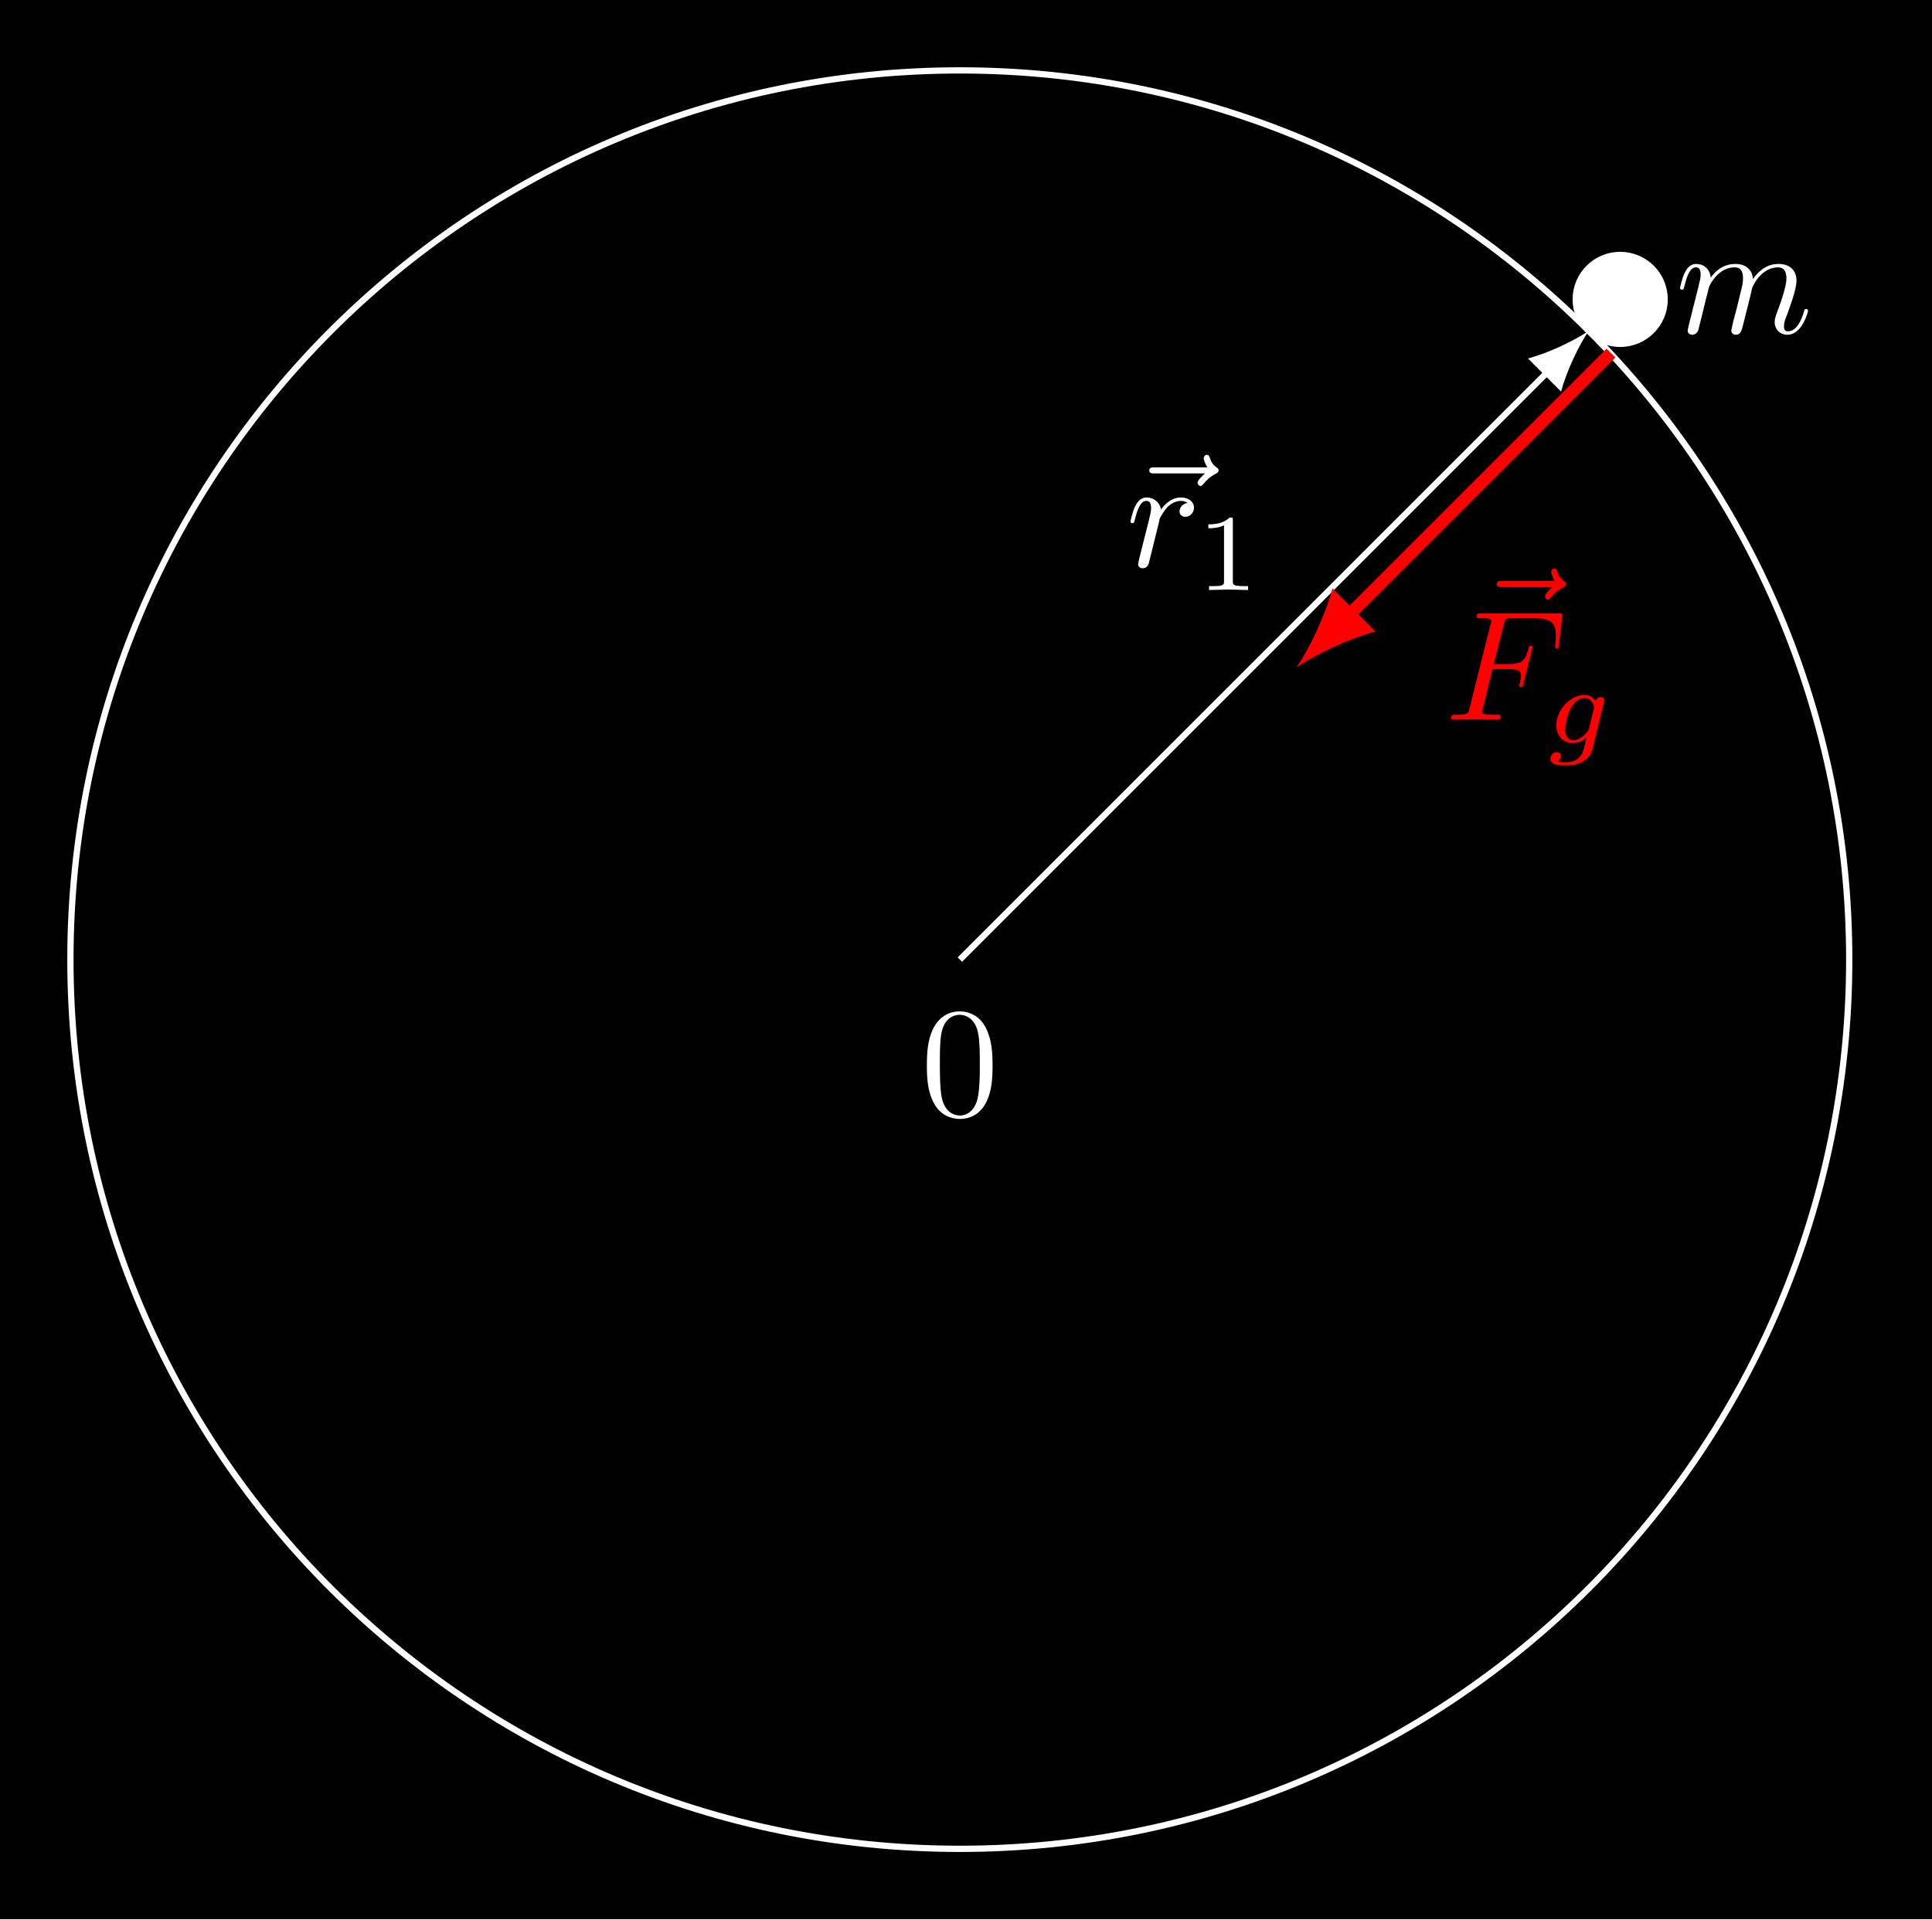
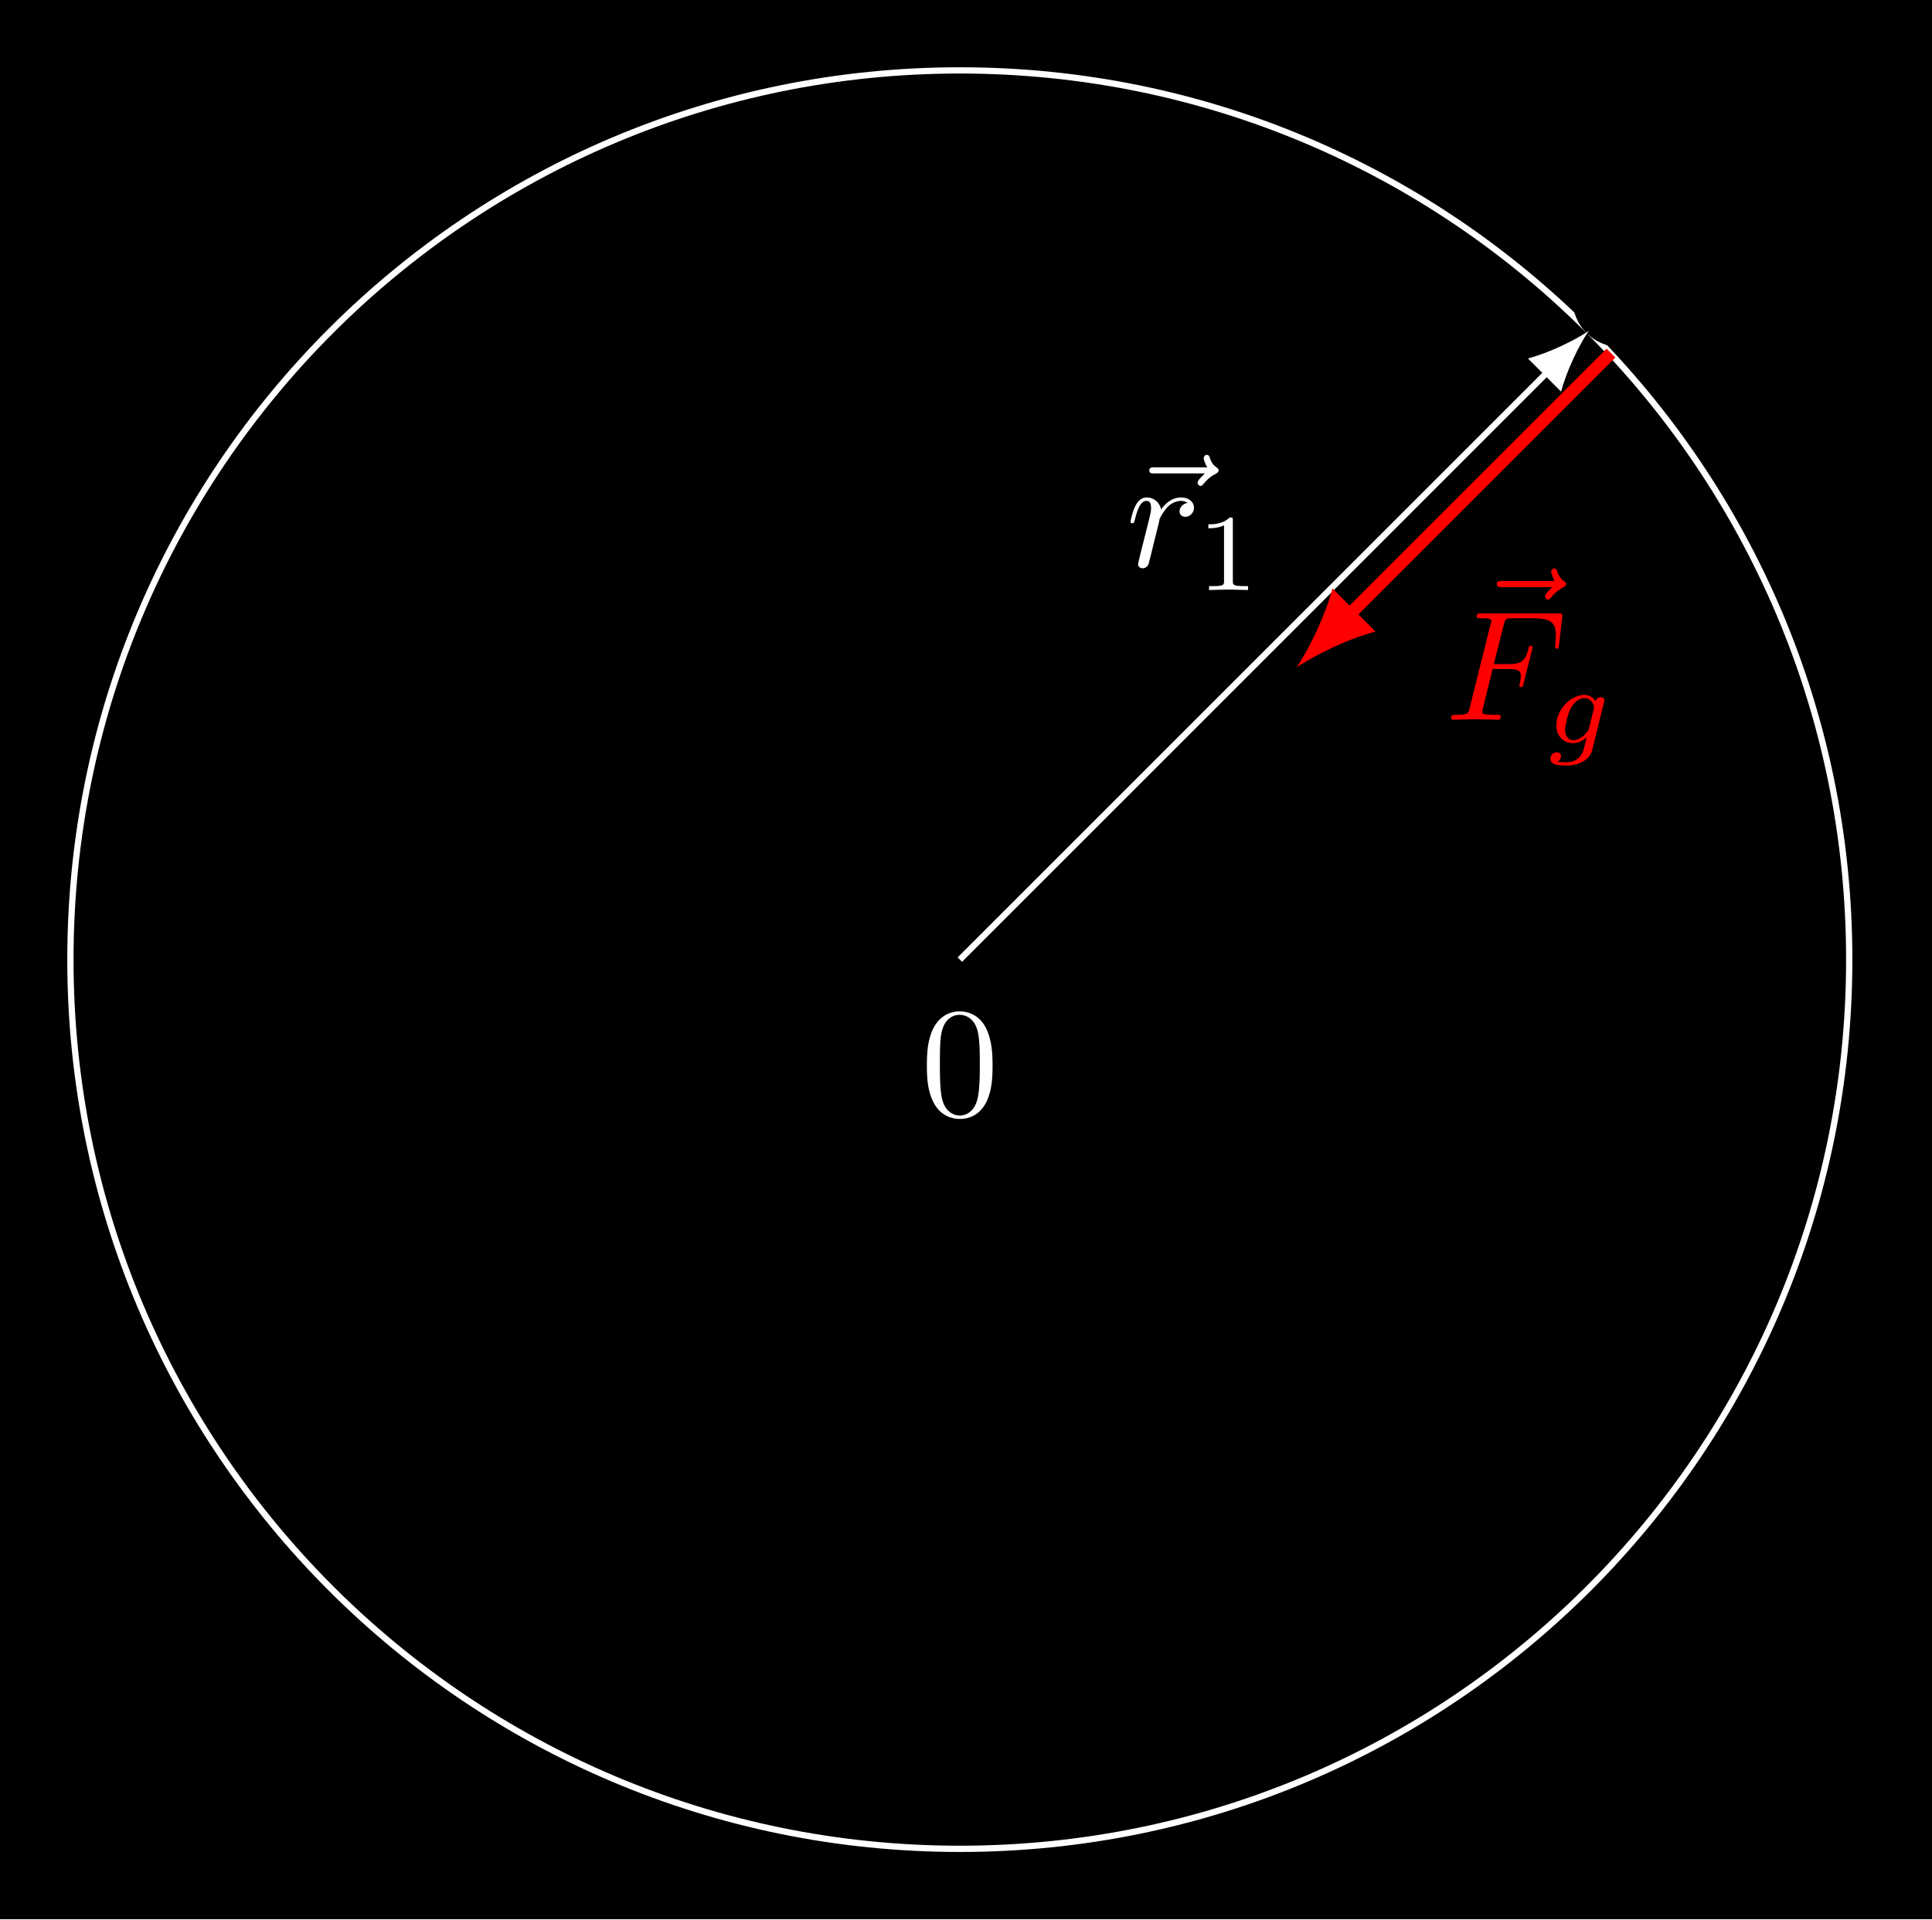
<svg xmlns="http://www.w3.org/2000/svg" xmlns:xlink="http://www.w3.org/1999/xlink" width="123.151pt" height="122.363pt" viewBox="0 0 123.151 122.363" version="1.1">
  <defs>
    <g>
      <symbol overflow="visible" id="glyph0-0">
        <path style="stroke:none;" d="" />
      </symbol>
      <symbol overflow="visible" id="glyph0-1">
        <path style="stroke:none;" d="M 0.875 -0.594 C 0.844 -0.438 0.781 -0.203 0.781 -0.156 C 0.781 0.016 0.922 0.109 1.078 0.109 C 1.203 0.109 1.375 0.031 1.453 -0.172 C 1.453 -0.188 1.578 -0.656 1.641 -0.906 L 1.859 -1.797 C 1.906 -2.031 1.969 -2.25 2.031 -2.469 C 2.062 -2.641 2.141 -2.938 2.156 -2.969 C 2.297 -3.281 2.828 -4.188 3.781 -4.188 C 4.234 -4.188 4.312 -3.812 4.312 -3.484 C 4.312 -3.234 4.25 -2.953 4.172 -2.656 L 3.891 -1.5 L 3.688 -0.75 C 3.656 -0.547 3.562 -0.203 3.562 -0.156 C 3.562 0.016 3.703 0.109 3.844 0.109 C 4.156 0.109 4.219 -0.141 4.297 -0.453 C 4.438 -1.016 4.812 -2.469 4.891 -2.859 C 4.922 -2.984 5.453 -4.188 6.547 -4.188 C 6.969 -4.188 7.078 -3.844 7.078 -3.484 C 7.078 -2.922 6.656 -1.781 6.453 -1.25 C 6.375 -1.016 6.328 -0.906 6.328 -0.703 C 6.328 -0.234 6.672 0.109 7.141 0.109 C 8.078 0.109 8.453 -1.344 8.453 -1.422 C 8.453 -1.531 8.359 -1.531 8.328 -1.531 C 8.234 -1.531 8.234 -1.5 8.188 -1.344 C 8.031 -0.812 7.719 -0.109 7.172 -0.109 C 7 -0.109 6.922 -0.203 6.922 -0.438 C 6.922 -0.688 7.016 -0.922 7.109 -1.141 C 7.297 -1.672 7.719 -2.766 7.719 -3.344 C 7.719 -3.984 7.312 -4.406 6.562 -4.406 C 5.828 -4.406 5.312 -3.969 4.938 -3.438 C 4.938 -3.562 4.906 -3.906 4.625 -4.141 C 4.375 -4.359 4.062 -4.406 3.812 -4.406 C 2.906 -4.406 2.422 -3.766 2.25 -3.531 C 2.203 -4.109 1.781 -4.406 1.328 -4.406 C 0.875 -4.406 0.688 -4.016 0.594 -3.844 C 0.422 -3.484 0.297 -2.906 0.297 -2.875 C 0.297 -2.766 0.391 -2.766 0.406 -2.766 C 0.516 -2.766 0.516 -2.781 0.578 -3 C 0.75 -3.703 0.953 -4.188 1.312 -4.188 C 1.469 -4.188 1.609 -4.109 1.609 -3.734 C 1.609 -3.516 1.578 -3.406 1.453 -2.891 Z M 0.875 -0.594 " />
      </symbol>
      <symbol overflow="visible" id="glyph0-2">
        <path style="stroke:none;" d="M 5.359 -5.938 C 5.219 -5.797 4.891 -5.516 4.891 -5.344 C 4.891 -5.25 4.984 -5.141 5.078 -5.141 C 5.172 -5.141 5.219 -5.219 5.281 -5.281 C 5.391 -5.422 5.625 -5.703 6.062 -5.922 C 6.125 -5.969 6.234 -6.016 6.234 -6.125 C 6.234 -6.234 6.156 -6.281 6.094 -6.328 C 5.875 -6.484 5.766 -6.656 5.688 -6.891 C 5.656 -6.984 5.625 -7.125 5.484 -7.125 C 5.344 -7.125 5.281 -6.984 5.281 -6.906 C 5.281 -6.859 5.359 -6.547 5.516 -6.328 L 2.156 -6.328 C 2 -6.328 1.812 -6.328 1.812 -6.125 C 1.812 -5.938 2 -5.938 2.156 -5.938 Z M 5.359 -5.938 " />
      </symbol>
      <symbol overflow="visible" id="glyph0-3">
        <path style="stroke:none;" d="M 0.875 -0.594 C 0.844 -0.438 0.781 -0.203 0.781 -0.156 C 0.781 0.016 0.922 0.109 1.078 0.109 C 1.203 0.109 1.375 0.031 1.453 -0.172 C 1.469 -0.203 1.797 -1.562 1.844 -1.75 C 1.922 -2.078 2.109 -2.766 2.156 -3.047 C 2.203 -3.172 2.484 -3.641 2.719 -3.859 C 2.797 -3.922 3.094 -4.188 3.516 -4.188 C 3.781 -4.188 3.922 -4.062 3.938 -4.062 C 3.641 -4.016 3.422 -3.781 3.422 -3.516 C 3.422 -3.359 3.531 -3.172 3.797 -3.172 C 4.062 -3.172 4.344 -3.406 4.344 -3.766 C 4.344 -4.109 4.031 -4.406 3.516 -4.406 C 2.875 -4.406 2.438 -3.922 2.25 -3.641 C 2.156 -4.094 1.797 -4.406 1.328 -4.406 C 0.875 -4.406 0.688 -4.016 0.594 -3.844 C 0.422 -3.5 0.297 -2.906 0.297 -2.875 C 0.297 -2.766 0.391 -2.766 0.406 -2.766 C 0.516 -2.766 0.516 -2.781 0.578 -3 C 0.75 -3.703 0.953 -4.188 1.312 -4.188 C 1.469 -4.188 1.609 -4.109 1.609 -3.734 C 1.609 -3.516 1.578 -3.406 1.453 -2.891 Z M 0.875 -0.594 " />
      </symbol>
      <symbol overflow="visible" id="glyph0-4">
        <path style="stroke:none;" d="M 3.016 -3.234 L 3.984 -3.234 C 4.734 -3.234 4.812 -3.078 4.812 -2.797 C 4.812 -2.719 4.812 -2.609 4.75 -2.297 C 4.719 -2.25 4.719 -2.219 4.719 -2.188 C 4.719 -2.109 4.781 -2.078 4.828 -2.078 C 4.938 -2.078 4.938 -2.109 4.984 -2.281 L 5.531 -4.453 C 5.562 -4.562 5.562 -4.578 5.562 -4.609 C 5.562 -4.625 5.547 -4.719 5.438 -4.719 C 5.344 -4.719 5.328 -4.672 5.297 -4.5 C 5.078 -3.734 4.859 -3.547 4 -3.547 L 3.094 -3.547 L 3.734 -6.078 C 3.828 -6.438 3.844 -6.469 4.281 -6.469 L 5.594 -6.469 C 6.812 -6.469 7.047 -6.141 7.047 -5.375 C 7.047 -5.141 7.047 -5.109 7.016 -4.828 C 7 -4.703 7 -4.688 7 -4.656 C 7 -4.609 7.031 -4.531 7.125 -4.531 C 7.234 -4.531 7.234 -4.594 7.25 -4.781 L 7.453 -6.516 C 7.484 -6.781 7.438 -6.781 7.188 -6.781 L 2.297 -6.781 C 2.109 -6.781 2 -6.781 2 -6.578 C 2 -6.469 2.094 -6.469 2.281 -6.469 C 2.656 -6.469 2.938 -6.469 2.938 -6.297 C 2.938 -6.25 2.938 -6.234 2.875 -6.047 L 1.562 -0.781 C 1.469 -0.391 1.453 -0.312 0.656 -0.312 C 0.484 -0.312 0.375 -0.312 0.375 -0.125 C 0.375 0 0.5 0 0.531 0 C 0.812 0 1.562 -0.031 1.844 -0.031 C 2.172 -0.031 3 0 3.328 0 C 3.422 0 3.531 0 3.531 -0.188 C 3.531 -0.266 3.484 -0.297 3.484 -0.297 C 3.453 -0.312 3.422 -0.312 3.203 -0.312 C 2.984 -0.312 2.938 -0.312 2.688 -0.328 C 2.391 -0.359 2.359 -0.406 2.359 -0.531 C 2.359 -0.547 2.359 -0.609 2.406 -0.75 Z M 3.016 -3.234 " />
      </symbol>
      <symbol overflow="visible" id="glyph1-0">
        <path style="stroke:none;" d="" />
      </symbol>
      <symbol overflow="visible" id="glyph1-1">
        <path style="stroke:none;" d="M 2.328 -4.438 C 2.328 -4.625 2.328 -4.625 2.125 -4.625 C 1.672 -4.188 1.047 -4.188 0.766 -4.188 L 0.766 -3.938 C 0.922 -3.938 1.391 -3.938 1.766 -4.125 L 1.766 -0.578 C 1.766 -0.344 1.766 -0.25 1.078 -0.25 L 0.812 -0.25 L 0.812 0 C 0.938 0 1.797 -0.031 2.047 -0.031 C 2.266 -0.031 3.141 0 3.297 0 L 3.297 -0.25 L 3.031 -0.25 C 2.328 -0.25 2.328 -0.344 2.328 -0.578 Z M 2.328 -4.438 " />
      </symbol>
      <symbol overflow="visible" id="glyph2-0">
        <path style="stroke:none;" d="" />
      </symbol>
      <symbol overflow="visible" id="glyph2-1">
        <path style="stroke:none;" d="M 4.578 -3.188 C 4.578 -3.984 4.531 -4.781 4.188 -5.516 C 3.734 -6.484 2.906 -6.641 2.5 -6.641 C 1.891 -6.641 1.172 -6.375 0.75 -5.453 C 0.438 -4.766 0.391 -3.984 0.391 -3.188 C 0.391 -2.438 0.422 -1.547 0.844 -0.781 C 1.266 0.016 2 0.219 2.484 0.219 C 3.016 0.219 3.781 0.016 4.219 -0.938 C 4.531 -1.625 4.578 -2.406 4.578 -3.188 Z M 2.484 0 C 2.094 0 1.5 -0.25 1.328 -1.203 C 1.219 -1.797 1.219 -2.719 1.219 -3.312 C 1.219 -3.953 1.219 -4.609 1.297 -5.141 C 1.484 -6.328 2.234 -6.422 2.484 -6.422 C 2.812 -6.422 3.469 -6.234 3.656 -5.25 C 3.766 -4.688 3.766 -3.938 3.766 -3.312 C 3.766 -2.562 3.766 -1.891 3.656 -1.25 C 3.5 -0.297 2.938 0 2.484 0 Z M 2.484 0 " />
      </symbol>
      <symbol overflow="visible" id="glyph3-0">
        <path style="stroke:none;" d="" />
      </symbol>
      <symbol overflow="visible" id="glyph3-1">
        <path style="stroke:none;" d="M 3.703 -2.578 C 3.734 -2.672 3.734 -2.703 3.734 -2.719 C 3.734 -2.875 3.609 -2.938 3.5 -2.938 C 3.344 -2.938 3.203 -2.812 3.172 -2.672 C 3.062 -2.859 2.828 -3.078 2.453 -3.078 C 1.594 -3.078 0.672 -2.141 0.672 -1.141 C 0.672 -0.422 1.156 0 1.734 0 C 2.062 0 2.359 -0.156 2.609 -0.375 L 2.453 0.25 C 2.375 0.547 2.328 0.734 2.062 0.969 C 1.75 1.219 1.453 1.219 1.281 1.219 C 0.969 1.219 0.875 1.203 0.75 1.172 C 0.922 1.094 0.969 0.922 0.969 0.828 C 0.969 0.656 0.844 0.578 0.703 0.578 C 0.5 0.578 0.297 0.734 0.297 1 C 0.297 1.422 0.906 1.422 1.297 1.422 C 2.391 1.422 2.844 0.859 2.953 0.469 Z M 2.75 -0.922 C 2.719 -0.828 2.719 -0.812 2.594 -0.672 C 2.359 -0.375 2.016 -0.188 1.75 -0.188 C 1.406 -0.188 1.234 -0.5 1.234 -0.859 C 1.234 -1.156 1.422 -1.938 1.609 -2.25 C 1.891 -2.734 2.219 -2.875 2.453 -2.875 C 2.953 -2.875 3.078 -2.359 3.078 -2.281 C 3.078 -2.266 3.078 -2.266 3.062 -2.188 Z M 2.75 -0.922 " />
      </symbol>
    </g>
  </defs>
  <g id="surface1">
    <path style=" stroke:none;fill-rule:nonzero;fill:rgb(0%,0%,0%);fill-opacity:1;" d="M 0 122.363 L 0 0 L 123.152 0 L 123.152 122.363 Z M 0 122.363 " />
    <path style=" stroke:none;fill-rule:nonzero;fill:rgb(0%,0%,0%);fill-opacity:1;" d="M 0 122.363 L 0 0 L 123.152 0 L 123.152 122.363 Z M 0 122.363 " />
    <path style="fill:none;stroke-width:0.399;stroke-linecap:butt;stroke-linejoin:miter;stroke:rgb(100%,100%,100%);stroke-opacity:1;stroke-miterlimit:10;" d="M 56.693 0.001 C 56.693 31.31 31.31 56.693 0.002 56.693 C -31.311 56.693 -56.694 31.31 -56.694 0.001 C -56.694 -31.311 -31.311 -56.694 0.002 -56.694 C 31.31 -56.694 56.693 -31.311 56.693 0.001 Z M 56.693 0.001 " transform="matrix(1,0,0,-1,61.182,61.181)" />
-     <path style="fill-rule:nonzero;fill:rgb(100%,100%,100%);fill-opacity:1;stroke-width:0.399;stroke-linecap:butt;stroke-linejoin:miter;stroke:rgb(100%,100%,100%);stroke-opacity:1;stroke-miterlimit:10;" d="M 44.927 42.091 C 44.927 43.658 43.658 44.927 42.091 44.927 C 40.529 44.927 39.259 43.658 39.259 42.091 C 39.259 40.529 40.529 39.259 42.091 39.259 C 43.658 39.259 44.927 40.529 44.927 42.091 Z M 44.927 42.091 " transform="matrix(1,0,0,-1,61.182,61.181)" />
-     <g style="fill:rgb(100%,100%,100%);fill-opacity:1;">
+     <path style="fill-rule:nonzero;fill:rgb(0%,0%,0%);fill-opacity:1;stroke-width:0.399;stroke-linecap:butt;stroke-linejoin:miter;stroke:rgb(0%,0%,0%);stroke-opacity:1;stroke-miterlimit:10;" d="M 44.927 42.091 C 44.927 43.658 43.658 44.927 42.091 44.927 C 40.529 44.927 39.259 43.658 39.259 42.091 C 39.259 40.529 40.529 39.259 42.091 39.259 C 43.658 39.259 44.927 40.529 44.927 42.091 Z M 44.927 42.091 " transform="matrix(1,0,0,-1,61.182,61.181)" />
+     <g style="fill:rgb(0%,0%,0%);fill-opacity:1;">
      <use xlink:href="#glyph0-1" x="106.794" y="21.234" />
    </g>
    <path style="fill:none;stroke-width:0.399;stroke-linecap:butt;stroke-linejoin:miter;stroke:rgb(100%,100%,100%);stroke-opacity:1;stroke-miterlimit:10;" d="M 0.002 0.001 L 37.552 37.552 " transform="matrix(1,0,0,-1,61.182,61.181)" />
    <path style=" stroke:none;fill-rule:nonzero;fill:rgb(100%,100%,100%);fill-opacity:1;" d="M 101.27 21.094 C 100.379 21.703 98.734 22.5 97.395 22.855 L 99.508 24.969 C 99.863 23.629 100.66 21.984 101.27 21.094 " />
    <g style="fill:rgb(100%,100%,100%);fill-opacity:1;">
      <use xlink:href="#glyph0-2" x="71.445" y="36.123" />
    </g>
    <g style="fill:rgb(100%,100%,100%);fill-opacity:1;">
      <use xlink:href="#glyph0-3" x="71.764" y="36.123" />
    </g>
    <g style="fill:rgb(100%,100%,100%);fill-opacity:1;">
      <use xlink:href="#glyph1-1" x="76.257" y="37.618" />
    </g>
    <g style="fill:rgb(100%,100%,100%);fill-opacity:1;">
      <use xlink:href="#glyph2-1" x="58.691" y="71.122" />
    </g>
    <path style="fill:none;stroke-width:0.797;stroke-linecap:butt;stroke-linejoin:miter;stroke:rgb(100%,0%,0%);stroke-opacity:1;stroke-miterlimit:10;" d="M 41.505 38.669 L 24.759 21.923 " transform="matrix(1,0,0,-1,61.182,61.181)" />
    <path style=" stroke:none;fill-rule:nonzero;fill:rgb(100%,0%,0%);fill-opacity:1;" d="M 82.645 42.555 C 83.805 41.762 85.941 40.723 87.68 40.266 L 84.934 37.516 C 84.477 39.258 83.438 41.395 82.645 42.555 " />
    <g style="fill:rgb(100%,0%,0%);fill-opacity:1;">
      <use xlink:href="#glyph0-2" x="93.594" y="43.37" />
    </g>
    <g style="fill:rgb(100%,0%,0%);fill-opacity:1;">
      <use xlink:href="#glyph0-4" x="92.126" y="45.888" />
    </g>
    <g style="fill:rgb(100%,0%,0%);fill-opacity:1;">
      <use xlink:href="#glyph3-1" x="98.532" y="47.382" />
    </g>
  </g>
</svg>
